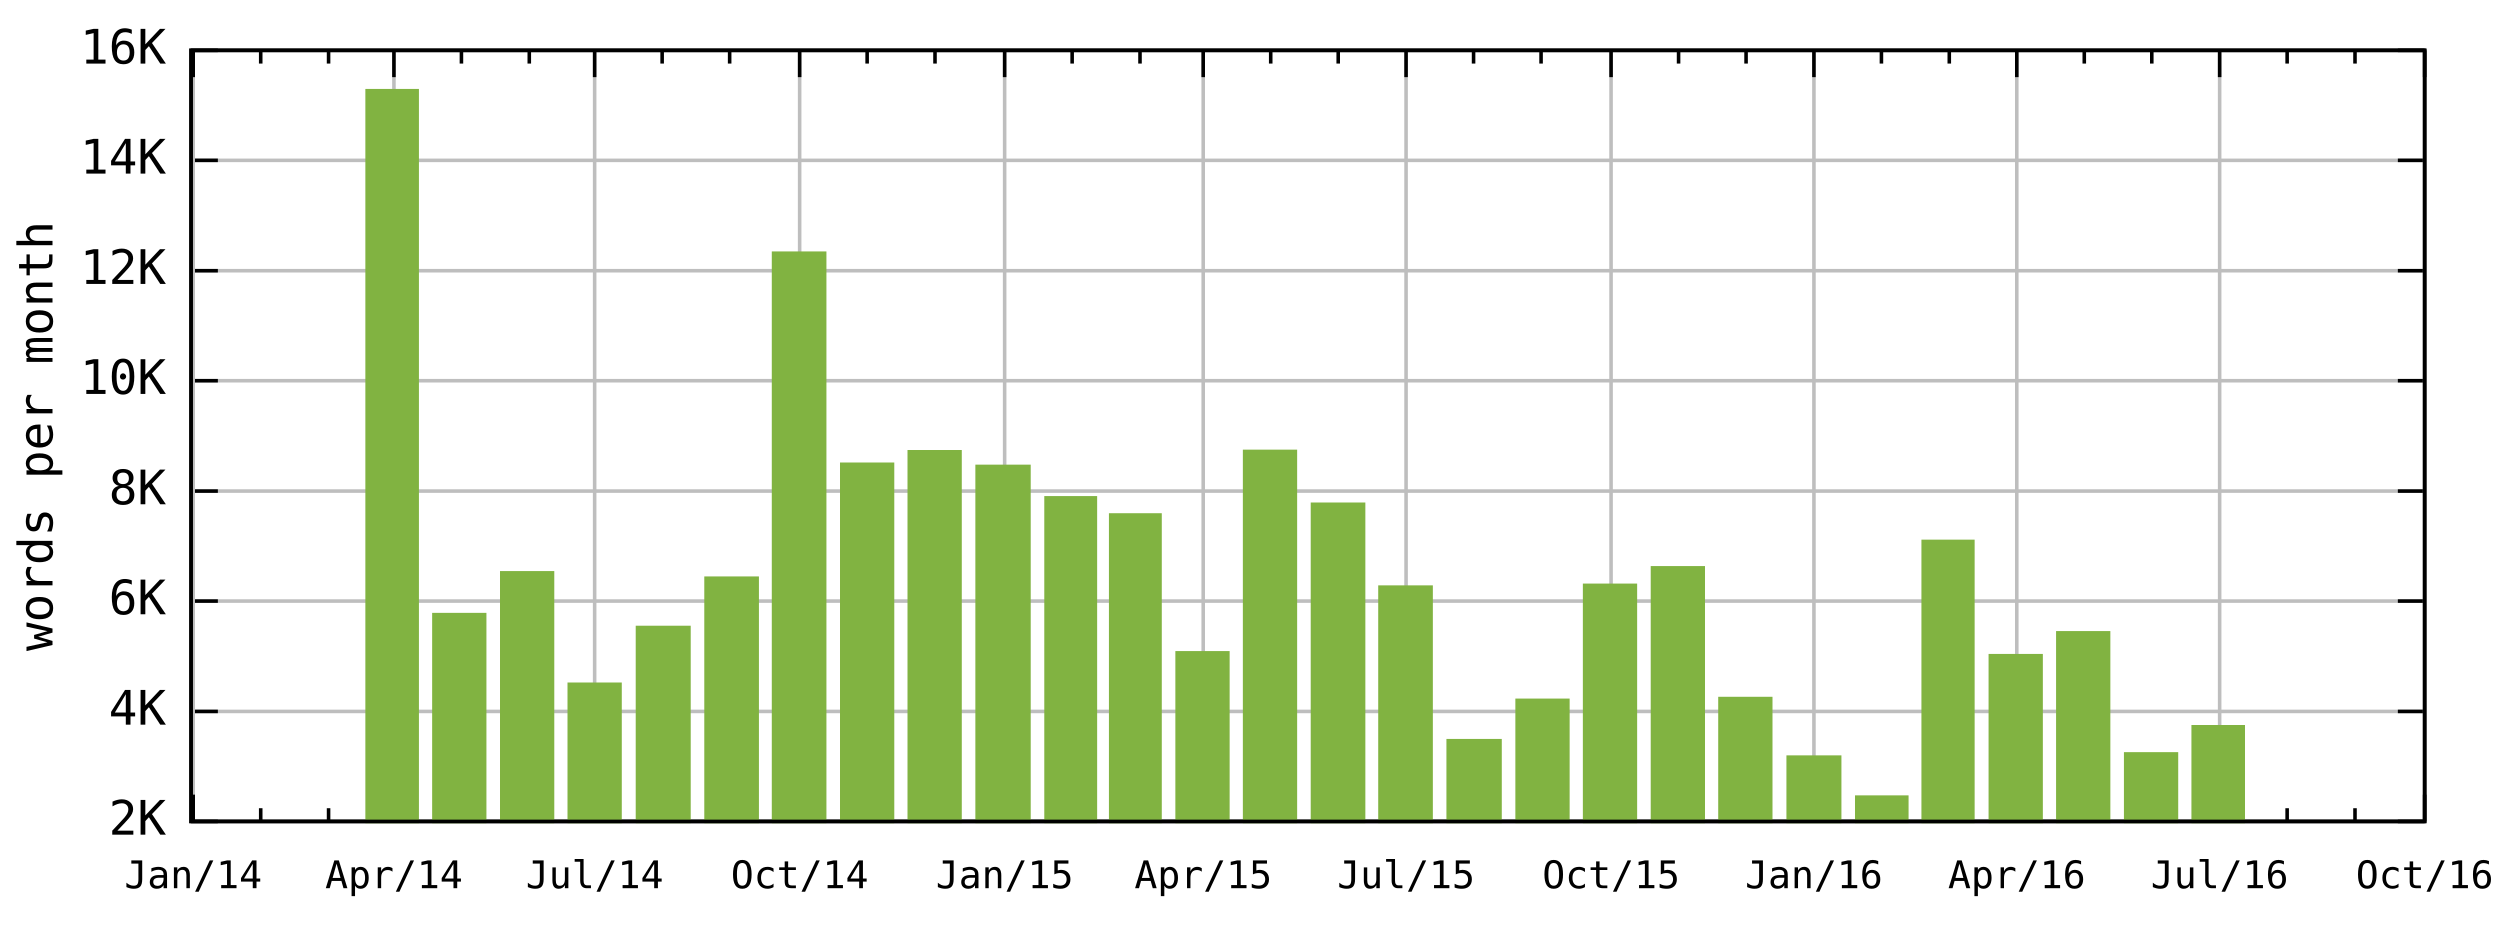
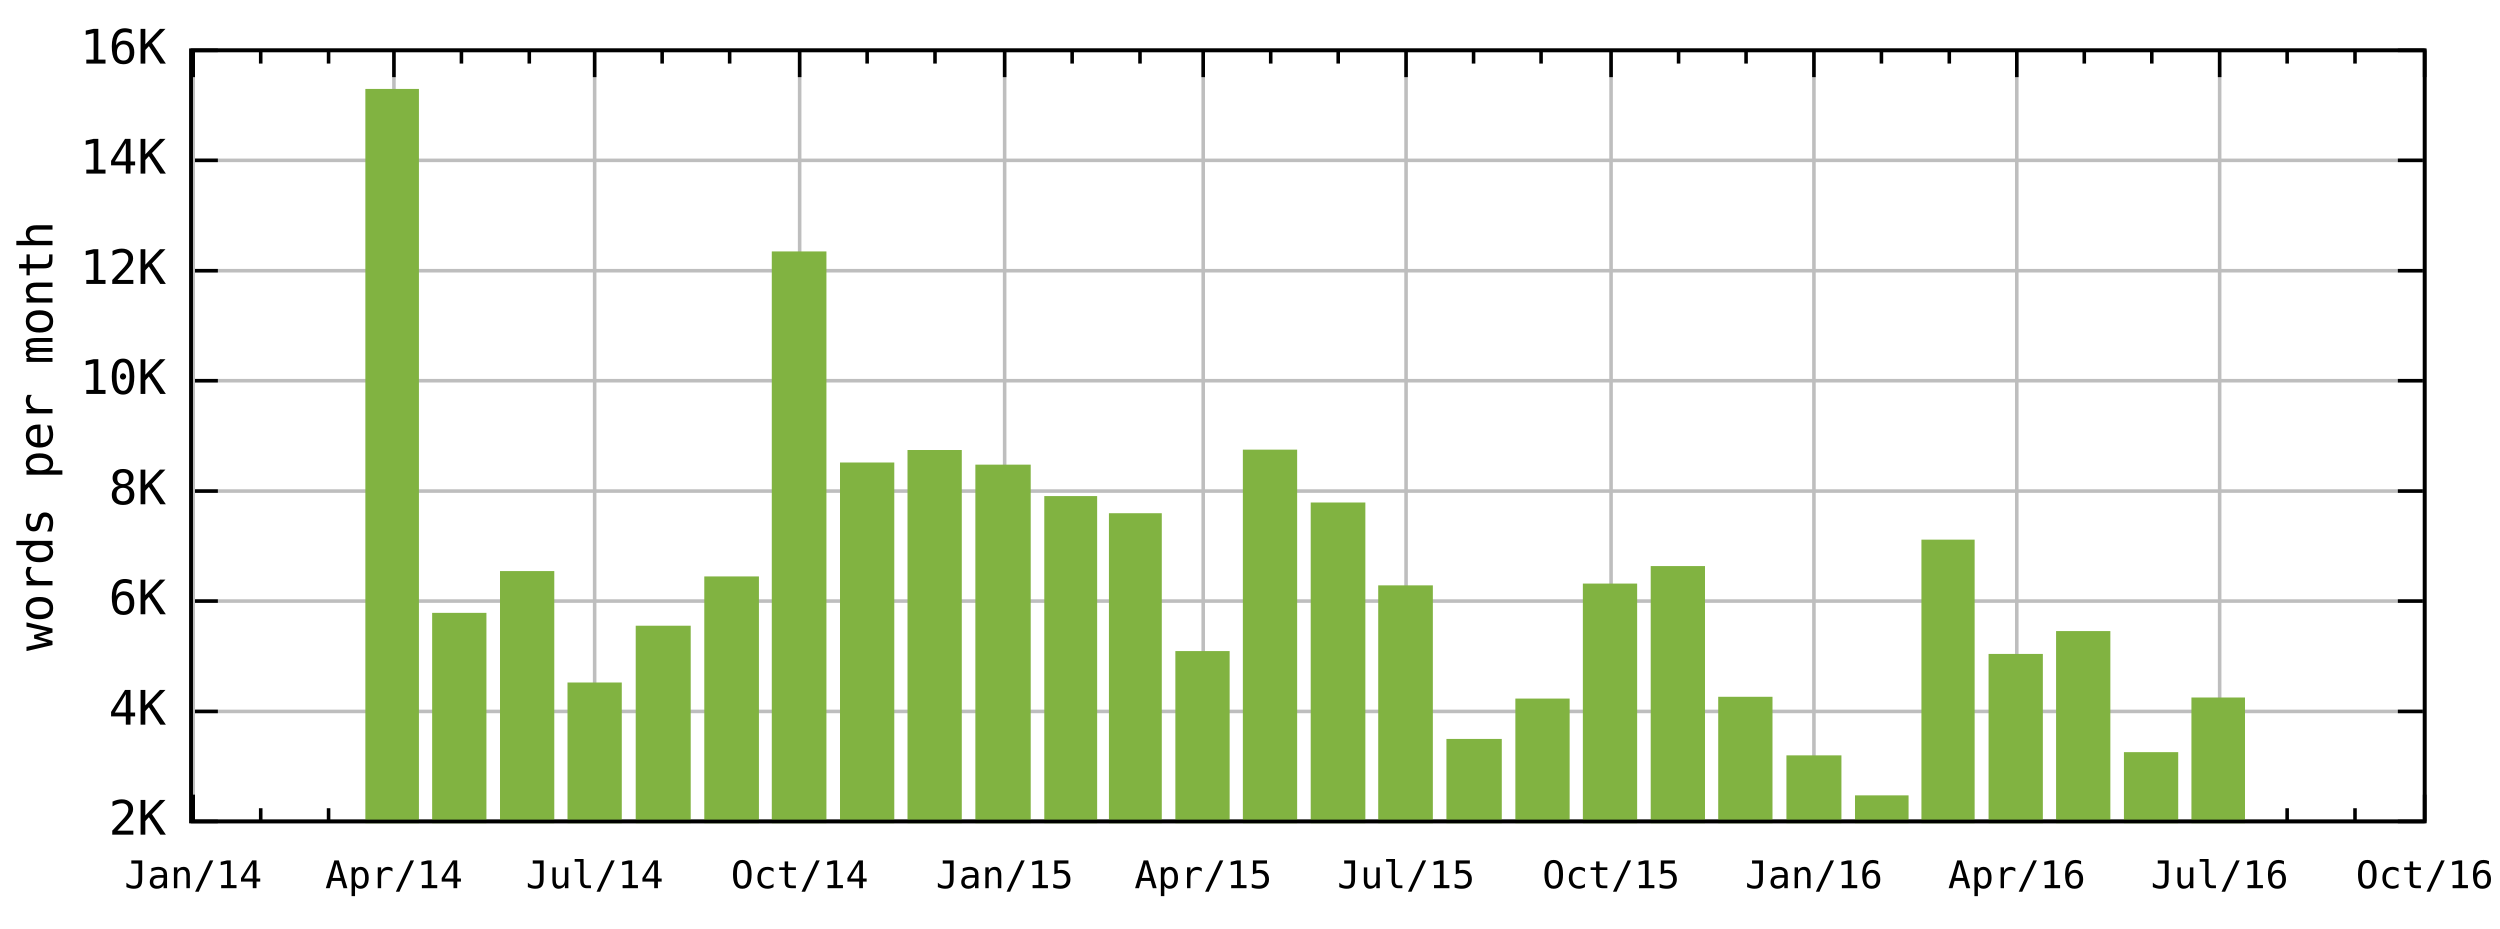
<svg xmlns="http://www.w3.org/2000/svg" xmlns:xlink="http://www.w3.org/1999/xlink" width="700" height="260" viewBox="0 0 700 260">
  <defs>
    <circle id="gpDot" r="0.5" stroke-width="0.5" />
    <path id="gpPt0" stroke-width="0.267" stroke="currentColor" d="M-1,0 h2 M0,-1 v2" />
    <path id="gpPt1" stroke-width="0.267" stroke="currentColor" d="M-1,-1 L1,1 M1,-1 L-1,1" />
    <path id="gpPt2" stroke-width="0.267" stroke="currentColor" d="M-1,0 L1,0 M0,-1 L0,1 M-1,-1 L1,1 M-1,1 L1,-1" />
    <rect id="gpPt3" stroke-width="0.267" stroke="currentColor" x="-1" y="-1" width="2" height="2" />
    <rect id="gpPt4" stroke-width="0.267" stroke="currentColor" fill="currentColor" x="-1" y="-1" width="2" height="2" />
    <circle id="gpPt5" stroke-width="0.267" stroke="currentColor" cx="0" cy="0" r="1" />
    <use xlink:href="#gpPt5" id="gpPt6" fill="currentColor" stroke="none" />
    <path id="gpPt7" stroke-width="0.267" stroke="currentColor" d="M0,-1.33 L-1.33,0.67 L1.33,0.67 z" />
    <use xlink:href="#gpPt7" id="gpPt8" fill="currentColor" stroke="none" />
    <use xlink:href="#gpPt7" id="gpPt9" stroke="currentColor" transform="rotate(180)" />
    <use xlink:href="#gpPt9" id="gpPt10" fill="currentColor" stroke="none" />
    <use xlink:href="#gpPt3" id="gpPt11" stroke="currentColor" transform="rotate(45)" />
    <use xlink:href="#gpPt11" id="gpPt12" fill="currentColor" stroke="none" />
  </defs>
  <g style="fill:none; color:white; stroke:currentColor; stroke-width:1.00; stroke-linecap:butt; stroke-linejoin:miter">
</g>
  <g style="fill:none; color:black; stroke:currentColor; stroke-width:1.00; stroke-linecap:butt; stroke-linejoin:miter">
</g>
  <g style="fill:none; color:gray; stroke:currentColor; stroke-width:1.00; stroke-linecap:butt; stroke-linejoin:miter">
    <path stroke="rgb(190, 190, 190)" d="M53.5,230.0 L678.9,230.0 " />
  </g>
  <g style="fill:none; color:black; stroke:currentColor; stroke-width:1.00; stroke-linecap:butt; stroke-linejoin:miter">
    <path d="M53.5,230.0 L61.0,230.0 M678.9,230.0 L671.4,230.0 " />
    <g transform="translate(46.5,233.7)" style="stroke:none; fill:rgb(0,0,0); font-family:monospace; font-size:10.00pt; text-anchor:end">
      <text>2K</text>
    </g>
  </g>
  <g style="fill:none; color:gray; stroke:currentColor; stroke-width:1.00; stroke-linecap:butt; stroke-linejoin:miter">
    <path stroke="rgb(190, 190, 190)" d="M53.5,199.2 L678.9,199.2 " />
  </g>
  <g style="fill:none; color:black; stroke:currentColor; stroke-width:1.00; stroke-linecap:butt; stroke-linejoin:miter">
    <path d="M53.5,199.2 L61.0,199.2 M678.9,199.2 L671.4,199.2 " />
    <g transform="translate(46.5,202.9)" style="stroke:none; fill:rgb(0,0,0); font-family:monospace; font-size:10.00pt; text-anchor:end">
      <text>4K</text>
    </g>
  </g>
  <g style="fill:none; color:gray; stroke:currentColor; stroke-width:1.00; stroke-linecap:butt; stroke-linejoin:miter">
    <path stroke="rgb(190, 190, 190)" d="M53.5,168.3 L678.9,168.3 " />
  </g>
  <g style="fill:none; color:black; stroke:currentColor; stroke-width:1.00; stroke-linecap:butt; stroke-linejoin:miter">
    <path d="M53.5,168.3 L61.0,168.3 M678.9,168.3 L671.4,168.3 " />
    <g transform="translate(46.5,172.0)" style="stroke:none; fill:rgb(0,0,0); font-family:monospace; font-size:10.00pt; text-anchor:end">
      <text>6K</text>
    </g>
  </g>
  <g style="fill:none; color:gray; stroke:currentColor; stroke-width:1.00; stroke-linecap:butt; stroke-linejoin:miter">
    <path stroke="rgb(190, 190, 190)" d="M53.5,137.5 L678.9,137.5 " />
  </g>
  <g style="fill:none; color:black; stroke:currentColor; stroke-width:1.00; stroke-linecap:butt; stroke-linejoin:miter">
    <path d="M53.5,137.5 L61.0,137.5 M678.9,137.5 L671.4,137.5 " />
    <g transform="translate(46.5,141.2)" style="stroke:none; fill:rgb(0,0,0); font-family:monospace; font-size:10.00pt; text-anchor:end">
      <text>8K</text>
    </g>
  </g>
  <g style="fill:none; color:gray; stroke:currentColor; stroke-width:1.00; stroke-linecap:butt; stroke-linejoin:miter">
    <path stroke="rgb(190, 190, 190)" d="M53.5,106.6 L678.9,106.6 " />
  </g>
  <g style="fill:none; color:black; stroke:currentColor; stroke-width:1.00; stroke-linecap:butt; stroke-linejoin:miter">
    <path d="M53.5,106.6 L61.0,106.6 M678.9,106.6 L671.4,106.6 " />
    <g transform="translate(46.5,110.3)" style="stroke:none; fill:rgb(0,0,0); font-family:monospace; font-size:10.00pt; text-anchor:end">
      <text>10K</text>
    </g>
  </g>
  <g style="fill:none; color:gray; stroke:currentColor; stroke-width:1.00; stroke-linecap:butt; stroke-linejoin:miter">
    <path stroke="rgb(190, 190, 190)" d="M53.5,75.8 L678.9,75.8 " />
  </g>
  <g style="fill:none; color:black; stroke:currentColor; stroke-width:1.00; stroke-linecap:butt; stroke-linejoin:miter">
    <path d="M53.5,75.8 L61.0,75.8 M678.9,75.8 L671.4,75.8 " />
    <g transform="translate(46.5,79.5)" style="stroke:none; fill:rgb(0,0,0); font-family:monospace; font-size:10.00pt; text-anchor:end">
      <text>12K</text>
    </g>
  </g>
  <g style="fill:none; color:gray; stroke:currentColor; stroke-width:1.00; stroke-linecap:butt; stroke-linejoin:miter">
    <path stroke="rgb(190, 190, 190)" d="M53.5,44.9 L678.9,44.9 " />
  </g>
  <g style="fill:none; color:black; stroke:currentColor; stroke-width:1.00; stroke-linecap:butt; stroke-linejoin:miter">
    <path d="M53.5,44.9 L61.0,44.9 M678.9,44.9 L671.4,44.9 " />
    <g transform="translate(46.5,48.6)" style="stroke:none; fill:rgb(0,0,0); font-family:monospace; font-size:10.00pt; text-anchor:end">
      <text>14K</text>
    </g>
  </g>
  <g style="fill:none; color:gray; stroke:currentColor; stroke-width:1.00; stroke-linecap:butt; stroke-linejoin:miter">
    <path stroke="rgb(190, 190, 190)" d="M53.5,14.1 L678.9,14.1 " />
  </g>
  <g style="fill:none; color:black; stroke:currentColor; stroke-width:1.00; stroke-linecap:butt; stroke-linejoin:miter">
    <path d="M53.5,14.1 L61.0,14.1 M678.9,14.1 L671.4,14.1 " />
    <g transform="translate(46.5,17.8)" style="stroke:none; fill:rgb(0,0,0); font-family:monospace; font-size:10.00pt; text-anchor:end">
      <text>16K</text>
    </g>
  </g>
  <g style="fill:none; color:gray; stroke:currentColor; stroke-width:1.00; stroke-linecap:butt; stroke-linejoin:miter">
    <path stroke="rgb(190, 190, 190)" d="M54.1,230.0 L54.1,14.1 " />
  </g>
  <g style="fill:none; color:black; stroke:currentColor; stroke-width:1.00; stroke-linecap:butt; stroke-linejoin:miter">
    <path d="M54.1,230.0 L54.1,222.5 M54.1,14.1 L54.1,21.6 " />
    <g transform="translate(54.1,248.7)" style="stroke:none; fill:rgb(0,0,0); font-family:monospace; font-size:8.00pt; text-anchor:middle">
      <text>Jan/14</text>
    </g>
    <path d="M73.0,230.0 L73.0,226.3 M73.0,14.1 L73.0,17.8 M92.0,230.0 L92.0,226.3 M92.0,14.1 L92.0,17.8    " />
  </g>
  <g style="fill:none; color:gray; stroke:currentColor; stroke-width:1.00; stroke-linecap:butt; stroke-linejoin:miter">
    <path stroke="rgb(190, 190, 190)" d="M110.3,230.0 L110.3,14.1 " />
  </g>
  <g style="fill:none; color:black; stroke:currentColor; stroke-width:1.00; stroke-linecap:butt; stroke-linejoin:miter">
    <path d="M110.3,230.0 L110.3,222.5 M110.3,14.1 L110.3,21.6 " />
    <g transform="translate(110.3,248.7)" style="stroke:none; fill:rgb(0,0,0); font-family:monospace; font-size:8.00pt; text-anchor:middle">
      <text>Apr/14</text>
    </g>
    <path d="M129.2,230.0 L129.2,226.3 M129.2,14.1 L129.2,17.8 M148.2,230.0 L148.2,226.3 M148.2,14.1 L148.2,17.8    " />
  </g>
  <g style="fill:none; color:gray; stroke:currentColor; stroke-width:1.00; stroke-linecap:butt; stroke-linejoin:miter">
    <path stroke="rgb(190, 190, 190)" d="M166.5,230.0 L166.5,14.1 " />
  </g>
  <g style="fill:none; color:black; stroke:currentColor; stroke-width:1.00; stroke-linecap:butt; stroke-linejoin:miter">
    <path d="M166.5,230.0 L166.5,222.5 M166.5,14.1 L166.5,21.6 " />
    <g transform="translate(166.5,248.7)" style="stroke:none; fill:rgb(0,0,0); font-family:monospace; font-size:8.00pt; text-anchor:middle">
      <text>Jul/14</text>
    </g>
    <path d="M185.4,230.0 L185.4,226.3 M185.4,14.1 L185.4,17.8 M204.3,230.0 L204.3,226.3 M204.3,14.1 L204.3,17.8    " />
  </g>
  <g style="fill:none; color:gray; stroke:currentColor; stroke-width:1.00; stroke-linecap:butt; stroke-linejoin:miter">
    <path stroke="rgb(190, 190, 190)" d="M223.9,230.0 L223.9,14.1 " />
  </g>
  <g style="fill:none; color:black; stroke:currentColor; stroke-width:1.00; stroke-linecap:butt; stroke-linejoin:miter">
    <path d="M223.9,230.0 L223.9,222.5 M223.9,14.1 L223.9,21.6 " />
    <g transform="translate(223.9,248.7)" style="stroke:none; fill:rgb(0,0,0); font-family:monospace; font-size:8.00pt; text-anchor:middle">
      <text>Oct/14</text>
    </g>
    <path d="M242.8,230.0 L242.8,226.3 M242.8,14.1 L242.8,17.8 M261.8,230.0 L261.8,226.3 M261.8,14.1 L261.8,17.8    " />
  </g>
  <g style="fill:none; color:gray; stroke:currentColor; stroke-width:1.00; stroke-linecap:butt; stroke-linejoin:miter">
    <path stroke="rgb(190, 190, 190)" d="M281.3,230.0 L281.3,14.1 " />
  </g>
  <g style="fill:none; color:black; stroke:currentColor; stroke-width:1.00; stroke-linecap:butt; stroke-linejoin:miter">
    <path d="M281.3,230.0 L281.3,222.5 M281.3,14.1 L281.3,21.6 " />
    <g transform="translate(281.3,248.7)" style="stroke:none; fill:rgb(0,0,0); font-family:monospace; font-size:8.00pt; text-anchor:middle">
      <text>Jan/15</text>
    </g>
    <path d="M300.2,230.0 L300.2,226.3 M300.2,14.1 L300.2,17.8 M319.2,230.0 L319.2,226.3 M319.2,14.1 L319.2,17.8    " />
  </g>
  <g style="fill:none; color:gray; stroke:currentColor; stroke-width:1.00; stroke-linecap:butt; stroke-linejoin:miter">
    <path stroke="rgb(190, 190, 190)" d="M336.9,230.0 L336.9,14.1 " />
  </g>
  <g style="fill:none; color:black; stroke:currentColor; stroke-width:1.00; stroke-linecap:butt; stroke-linejoin:miter">
    <path d="M336.9,230.0 L336.9,222.5 M336.9,14.1 L336.9,21.6 " />
    <g transform="translate(336.9,248.7)" style="stroke:none; fill:rgb(0,0,0); font-family:monospace; font-size:8.00pt; text-anchor:middle">
      <text>Apr/15</text>
    </g>
    <path d="M355.8,230.0 L355.8,226.3 M355.8,14.1 L355.8,17.8 M374.7,230.0 L374.7,226.3 M374.7,14.1 L374.7,17.8    " />
  </g>
  <g style="fill:none; color:gray; stroke:currentColor; stroke-width:1.00; stroke-linecap:butt; stroke-linejoin:miter">
    <path stroke="rgb(190, 190, 190)" d="M393.7,230.0 L393.7,14.1 " />
  </g>
  <g style="fill:none; color:black; stroke:currentColor; stroke-width:1.00; stroke-linecap:butt; stroke-linejoin:miter">
    <path d="M393.7,230.0 L393.7,222.5 M393.7,14.1 L393.7,21.6 " />
    <g transform="translate(393.7,248.7)" style="stroke:none; fill:rgb(0,0,0); font-family:monospace; font-size:8.00pt; text-anchor:middle">
      <text>Jul/15</text>
    </g>
    <path d="M412.6,230.0 L412.6,226.3 M412.6,14.1 L412.6,17.8 M431.5,230.0 L431.5,226.3 M431.5,14.1 L431.5,17.8    " />
  </g>
  <g style="fill:none; color:gray; stroke:currentColor; stroke-width:1.00; stroke-linecap:butt; stroke-linejoin:miter">
    <path stroke="rgb(190, 190, 190)" d="M451.1,230.0 L451.1,14.1 " />
  </g>
  <g style="fill:none; color:black; stroke:currentColor; stroke-width:1.00; stroke-linecap:butt; stroke-linejoin:miter">
    <path d="M451.1,230.0 L451.1,222.5 M451.1,14.1 L451.1,21.6 " />
    <g transform="translate(451.1,248.7)" style="stroke:none; fill:rgb(0,0,0); font-family:monospace; font-size:8.00pt; text-anchor:middle">
      <text>Oct/15</text>
    </g>
    <path d="M470.0,230.0 L470.0,226.3 M470.0,14.1 L470.0,17.8 M488.9,230.0 L488.9,226.3 M488.9,14.1 L488.9,17.8    " />
  </g>
  <g style="fill:none; color:gray; stroke:currentColor; stroke-width:1.00; stroke-linecap:butt; stroke-linejoin:miter">
    <path stroke="rgb(190, 190, 190)" d="M507.9,230.0 L507.9,14.1 " />
  </g>
  <g style="fill:none; color:black; stroke:currentColor; stroke-width:1.00; stroke-linecap:butt; stroke-linejoin:miter">
    <path d="M507.9,230.0 L507.9,222.5 M507.9,14.1 L507.9,21.6 " />
    <g transform="translate(507.9,248.7)" style="stroke:none; fill:rgb(0,0,0); font-family:monospace; font-size:8.00pt; text-anchor:middle">
      <text>Jan/16</text>
    </g>
    <path d="M526.8,230.0 L526.8,226.3 M526.8,14.1 L526.8,17.8 M545.8,230.0 L545.8,226.3 M545.8,14.1 L545.8,17.8    " />
  </g>
  <g style="fill:none; color:gray; stroke:currentColor; stroke-width:1.00; stroke-linecap:butt; stroke-linejoin:miter">
    <path stroke="rgb(190, 190, 190)" d="M564.7,230.0 L564.7,14.1 " />
  </g>
  <g style="fill:none; color:black; stroke:currentColor; stroke-width:1.00; stroke-linecap:butt; stroke-linejoin:miter">
    <path d="M564.7,230.0 L564.7,222.5 M564.7,14.1 L564.7,21.6 " />
    <g transform="translate(564.7,248.7)" style="stroke:none; fill:rgb(0,0,0); font-family:monospace; font-size:8.00pt; text-anchor:middle">
      <text>Apr/16</text>
    </g>
    <path d="M583.6,230.0 L583.6,226.3 M583.6,14.1 L583.6,17.8 M602.5,230.0 L602.5,226.3 M602.5,14.1 L602.5,17.8    " />
  </g>
  <g style="fill:none; color:gray; stroke:currentColor; stroke-width:1.00; stroke-linecap:butt; stroke-linejoin:miter">
    <path stroke="rgb(190, 190, 190)" d="M621.5,230.0 L621.5,14.1 " />
  </g>
  <g style="fill:none; color:black; stroke:currentColor; stroke-width:1.00; stroke-linecap:butt; stroke-linejoin:miter">
    <path d="M621.5,230.0 L621.5,222.5 M621.5,14.1 L621.5,21.6 " />
    <g transform="translate(621.5,248.7)" style="stroke:none; fill:rgb(0,0,0); font-family:monospace; font-size:8.00pt; text-anchor:middle">
      <text>Jul/16</text>
    </g>
    <path d="M640.4,230.0 L640.4,226.3 M640.4,14.1 L640.4,17.8 M659.4,230.0 L659.4,226.3 M659.4,14.1 L659.4,17.8    " />
  </g>
  <g style="fill:none; color:gray; stroke:currentColor; stroke-width:1.00; stroke-linecap:butt; stroke-linejoin:miter">
    <path stroke="rgb(190, 190, 190)" d="M678.9,230.0 L678.9,14.1 " />
  </g>
  <g style="fill:none; color:black; stroke:currentColor; stroke-width:1.00; stroke-linecap:butt; stroke-linejoin:miter">
    <path d="M678.9,230.0 L678.9,222.5 M678.9,14.1 L678.9,21.6 " />
    <g transform="translate(678.9,248.7)" style="stroke:none; fill:rgb(0,0,0); font-family:monospace; font-size:8.00pt; text-anchor:middle">
      <text>Oct/16</text>
    </g>
    <path d="M53.5,14.1 L53.5,230.0 L678.9,230.0 L678.9,14.1 L53.5,14.1 Z " />
    <g transform="translate(14.7,122.1) rotate(270)" style="stroke:none; fill:rgb(0,0,0); font-family:monospace; font-size:10.00pt; text-anchor:middle">
      <text>words per month</text>
    </g>
  </g>
  <a xlink:title="Plot #1">
    <g style="fill:none; color:red; stroke:currentColor; stroke-width:1.00; stroke-linecap:butt; stroke-linejoin:miter">
      <g style="stroke:none; shape-rendering:crispEdges">
        <polygon fill="rgb(129, 179,  65)" points="102.8,230.0 116.9,230.0 116.9,25.3 102.8,25.3 " />
      </g>
      <path stroke="rgb(129, 179,  65)" d="M102.8,230.0 L102.8,25.4 L116.8,25.4 L116.8,230.0 L102.8,230.0 Z " />
      <g style="stroke:none; shape-rendering:crispEdges">
        <polygon fill="rgb(129, 179,  65)" points="121.5,230.0 135.8,230.0 135.8,172.0 121.5,172.0 " />
      </g>
      <path stroke="rgb(129, 179,  65)" d="M121.5,230.0 L121.5,172.1 L135.7,172.1 L135.7,230.0 L121.5,230.0 Z " />
      <g style="stroke:none; shape-rendering:crispEdges">
        <polygon fill="rgb(129, 179,  65)" points="140.5,230.0 154.8,230.0 154.8,160.3 140.5,160.3 " />
      </g>
      <path stroke="rgb(129, 179,  65)" d="M140.5,230.0 L140.5,160.4 L154.7,160.4 L154.7,230.0 L140.5,230.0 Z " />
      <g style="stroke:none; shape-rendering:crispEdges">
        <polygon fill="rgb(129, 179,  65)" points="159.4,230.0 173.7,230.0 173.7,191.5 159.4,191.5 " />
      </g>
      <path stroke="rgb(129, 179,  65)" d="M159.4,230.0 L159.4,191.6 L173.6,191.6 L173.6,230.0 L159.4,230.0 Z " />
      <g style="stroke:none; shape-rendering:crispEdges">
        <polygon fill="rgb(129, 179,  65)" points="178.5,230.0 193.0,230.0 193.0,175.6 178.5,175.6 " />
      </g>
      <path stroke="rgb(129, 179,  65)" d="M178.5,230.0 L178.5,175.7 L192.9,175.7 L192.9,230.0 L178.5,230.0 Z " />
      <g style="stroke:none; shape-rendering:crispEdges">
        <polygon fill="rgb(129, 179,  65)" points="197.7,230.0 212.1,230.0 212.1,161.8 197.7,161.8 " />
      </g>
      <path stroke="rgb(129, 179,  65)" d="M197.7,230.0 L197.7,161.9 L212.0,161.9 L212.0,230.0 L197.7,230.0 Z " />
      <g style="stroke:none; shape-rendering:crispEdges">
        <polygon fill="rgb(129, 179,  65)" points="216.6,230.0 231.0,230.0 231.0,70.8 216.6,70.8 " />
      </g>
      <path stroke="rgb(129, 179,  65)" d="M216.6,230.0 L216.6,70.9 L230.9,70.9 L230.9,230.0 L216.6,230.0 Z " />
      <g style="stroke:none; shape-rendering:crispEdges">
        <polygon fill="rgb(129, 179,  65)" points="235.7,230.0 250.0,230.0 250.0,129.9 235.7,129.9 " />
      </g>
      <path stroke="rgb(129, 179,  65)" d="M235.7,230.0 L235.7,130.0 L249.9,130.0 L249.9,230.0 L235.7,230.0 Z " />
      <g style="stroke:none; shape-rendering:crispEdges">
        <polygon fill="rgb(129, 179,  65)" points="254.6,230.0 268.9,230.0 268.9,126.4 254.6,126.4 " />
      </g>
      <path stroke="rgb(129, 179,  65)" d="M254.6,230.0 L254.6,126.5 L268.8,126.5 L268.8,230.0 L254.6,230.0 Z " />
      <g style="stroke:none; shape-rendering:crispEdges">
        <polygon fill="rgb(129, 179,  65)" points="273.6,230.0 288.2,230.0 288.2,130.5 273.6,130.5 " />
      </g>
      <path stroke="rgb(129, 179,  65)" d="M273.6,230.0 L273.6,130.6 L288.1,130.6 L288.1,230.0 L273.6,230.0 Z " />
      <g style="stroke:none; shape-rendering:crispEdges">
        <polygon fill="rgb(129, 179,  65)" points="292.9,230.0 306.8,230.0 306.8,139.3 292.9,139.3 " />
      </g>
      <path stroke="rgb(129, 179,  65)" d="M292.9,230.0 L292.9,139.4 L306.7,139.4 L306.7,230.0 L292.9,230.0 Z " />
      <g style="stroke:none; shape-rendering:crispEdges">
        <polygon fill="rgb(129, 179,  65)" points="311.0,230.0 324.9,230.0 324.9,144.1 311.0,144.1 " />
      </g>
      <path stroke="rgb(129, 179,  65)" d="M311.0,230.0 L311.0,144.2 L324.8,144.2 L324.8,230.0 L311.0,230.0 Z " />
      <g style="stroke:none; shape-rendering:crispEdges">
        <polygon fill="rgb(129, 179,  65)" points="329.6,230.0 343.9,230.0 343.9,182.7 329.6,182.7 " />
      </g>
      <path stroke="rgb(129, 179,  65)" d="M329.6,230.0 L329.6,182.8 L343.8,182.8 L343.8,230.0 L329.6,230.0 Z " />
      <g style="stroke:none; shape-rendering:crispEdges">
        <polygon fill="rgb(129, 179,  65)" points="348.5,230.0 362.8,230.0 362.8,126.3 348.5,126.3 " />
      </g>
      <path stroke="rgb(129, 179,  65)" d="M348.5,230.0 L348.5,126.4 L362.7,126.4 L362.7,230.0 L348.5,230.0 Z " />
      <g style="stroke:none; shape-rendering:crispEdges">
        <polygon fill="rgb(129, 179,  65)" points="367.5,230.0 381.9,230.0 381.9,141.1 367.5,141.1 " />
      </g>
      <path stroke="rgb(129, 179,  65)" d="M367.5,230.0 L367.5,141.2 L381.8,141.2 L381.8,230.0 L367.5,230.0 Z " />
      <g style="stroke:none; shape-rendering:crispEdges">
        <polygon fill="rgb(129, 179,  65)" points="386.4,230.0 400.8,230.0 400.8,164.3 386.4,164.3 " />
      </g>
      <path stroke="rgb(129, 179,  65)" d="M386.4,230.0 L386.4,164.4 L400.7,164.4 L400.7,230.0 L386.4,230.0 Z " />
      <g style="stroke:none; shape-rendering:crispEdges">
        <polygon fill="rgb(129, 179,  65)" points="405.5,230.0 420.1,230.0 420.1,207.3 405.5,207.3 " />
      </g>
      <path stroke="rgb(129, 179,  65)" d="M405.5,230.0 L405.5,207.4 L420.0,207.4 L420.0,230.0 L405.5,230.0 Z " />
      <g style="stroke:none; shape-rendering:crispEdges">
        <polygon fill="rgb(129, 179,  65)" points="424.8,230.0 439.1,230.0 439.1,196.0 424.8,196.0 " />
      </g>
      <path stroke="rgb(129, 179,  65)" d="M424.8,230.0 L424.8,196.1 L439.0,196.1 L439.0,230.0 L424.8,230.0 Z " />
      <g style="stroke:none; shape-rendering:crispEdges">
        <polygon fill="rgb(129, 179,  65)" points="443.7,230.0 458.0,230.0 458.0,163.8 443.7,163.8 " />
      </g>
      <path stroke="rgb(129, 179,  65)" d="M443.7,230.0 L443.7,163.9 L457.9,163.9 L457.9,230.0 L443.7,230.0 Z " />
      <g style="stroke:none; shape-rendering:crispEdges">
        <polygon fill="rgb(129, 179,  65)" points="462.7,230.0 477.0,230.0 477.0,158.9 462.7,158.9 " />
      </g>
      <path stroke="rgb(129, 179,  65)" d="M462.7,230.0 L462.7,159.0 L476.9,159.0 L476.9,230.0 L462.7,230.0 Z " />
      <g style="stroke:none; shape-rendering:crispEdges">
        <polygon fill="rgb(129, 179,  65)" points="481.6,230.0 495.9,230.0 495.9,195.5 481.6,195.5 " />
      </g>
      <path stroke="rgb(129, 179,  65)" d="M481.6,230.0 L481.6,195.6 L495.8,195.6 L495.8,230.0 L481.6,230.0 Z " />
      <g style="stroke:none; shape-rendering:crispEdges">
        <polygon fill="rgb(129, 179,  65)" points="500.7,230.0 515.2,230.0 515.2,211.9 500.7,211.9 " />
      </g>
      <path stroke="rgb(129, 179,  65)" d="M500.7,230.0 L500.7,212.0 L515.1,212.0 L515.1,230.0 L500.7,230.0 Z " />
      <g style="stroke:none; shape-rendering:crispEdges">
        <polygon fill="rgb(129, 179,  65)" points="519.9,230.0 534.0,230.0 534.0,223.1 519.9,223.1 " />
      </g>
      <path stroke="rgb(129, 179,  65)" d="M519.9,230.0 L519.9,223.2 L533.9,223.2 L533.9,230.0 L519.9,230.0 Z " />
      <g style="stroke:none; shape-rendering:crispEdges">
        <polygon fill="rgb(129, 179,  65)" points="538.5,230.0 552.5,230.0 552.5,151.5 538.5,151.5 " />
      </g>
      <path stroke="rgb(129, 179,  65)" d="M538.5,230.0 L538.5,151.6 L552.4,151.6 L552.4,230.0 L538.5,230.0 Z " />
      <g style="stroke:none; shape-rendering:crispEdges">
        <polygon fill="rgb(129, 179,  65)" points="557.3,230.0 571.6,230.0 571.6,183.5 557.3,183.5 " />
      </g>
      <path stroke="rgb(129, 179,  65)" d="M557.3,230.0 L557.3,183.6 L571.5,183.6 L571.5,230.0 L557.3,230.0 Z " />
      <g style="stroke:none; shape-rendering:crispEdges">
        <polygon fill="rgb(129, 179,  65)" points="576.2,230.0 590.5,230.0 590.5,177.1 576.2,177.1 " />
      </g>
      <path stroke="rgb(129, 179,  65)" d="M576.2,230.0 L576.2,177.2 L590.4,177.2 L590.4,230.0 L576.2,230.0 Z " />
      <g style="stroke:none; shape-rendering:crispEdges">
        <polygon fill="rgb(129, 179,  65)" points="595.2,230.0 609.5,230.0 609.5,211.0 595.2,211.0 " />
      </g>
      <path stroke="rgb(129, 179,  65)" d="M595.2,230.0 L595.2,211.1 L609.4,211.1 L609.4,230.0 L595.2,230.0 Z " />
      <g style="stroke:none; shape-rendering:crispEdges">
-         <polygon fill="rgb(129, 179,  65)" points="614.1,230.0 628.2,230.0 628.2,203.4 614.1,203.4 " />
-       </g>
-       <path stroke="rgb(129, 179,  65)" d="M614.1,230.0 L614.1,203.5 L628.1,203.5 L628.1,230.0 L614.1,230.0 Z " />
+         <polygon fill="rgb(129, 179,  65)" points="614.1,230.0 628.2,230.0 628.2,195.7 614.1,195.7 " />
+       </g>
+       <path stroke="rgb(129, 179,  65)" d="M614.1,230.0 L614.1,195.8 L628.1,195.8 L628.1,230.0 L614.1,230.0 Z " />
    </g>
  </a>
  <g style="fill:none; color:black; stroke:currentColor; stroke-width:1.00; stroke-linecap:butt; stroke-linejoin:miter">
    <path d="M53.5,14.1 L53.5,230.0 L678.9,230.0 L678.9,14.1 L53.5,14.1 Z " />
  </g>
</svg>
